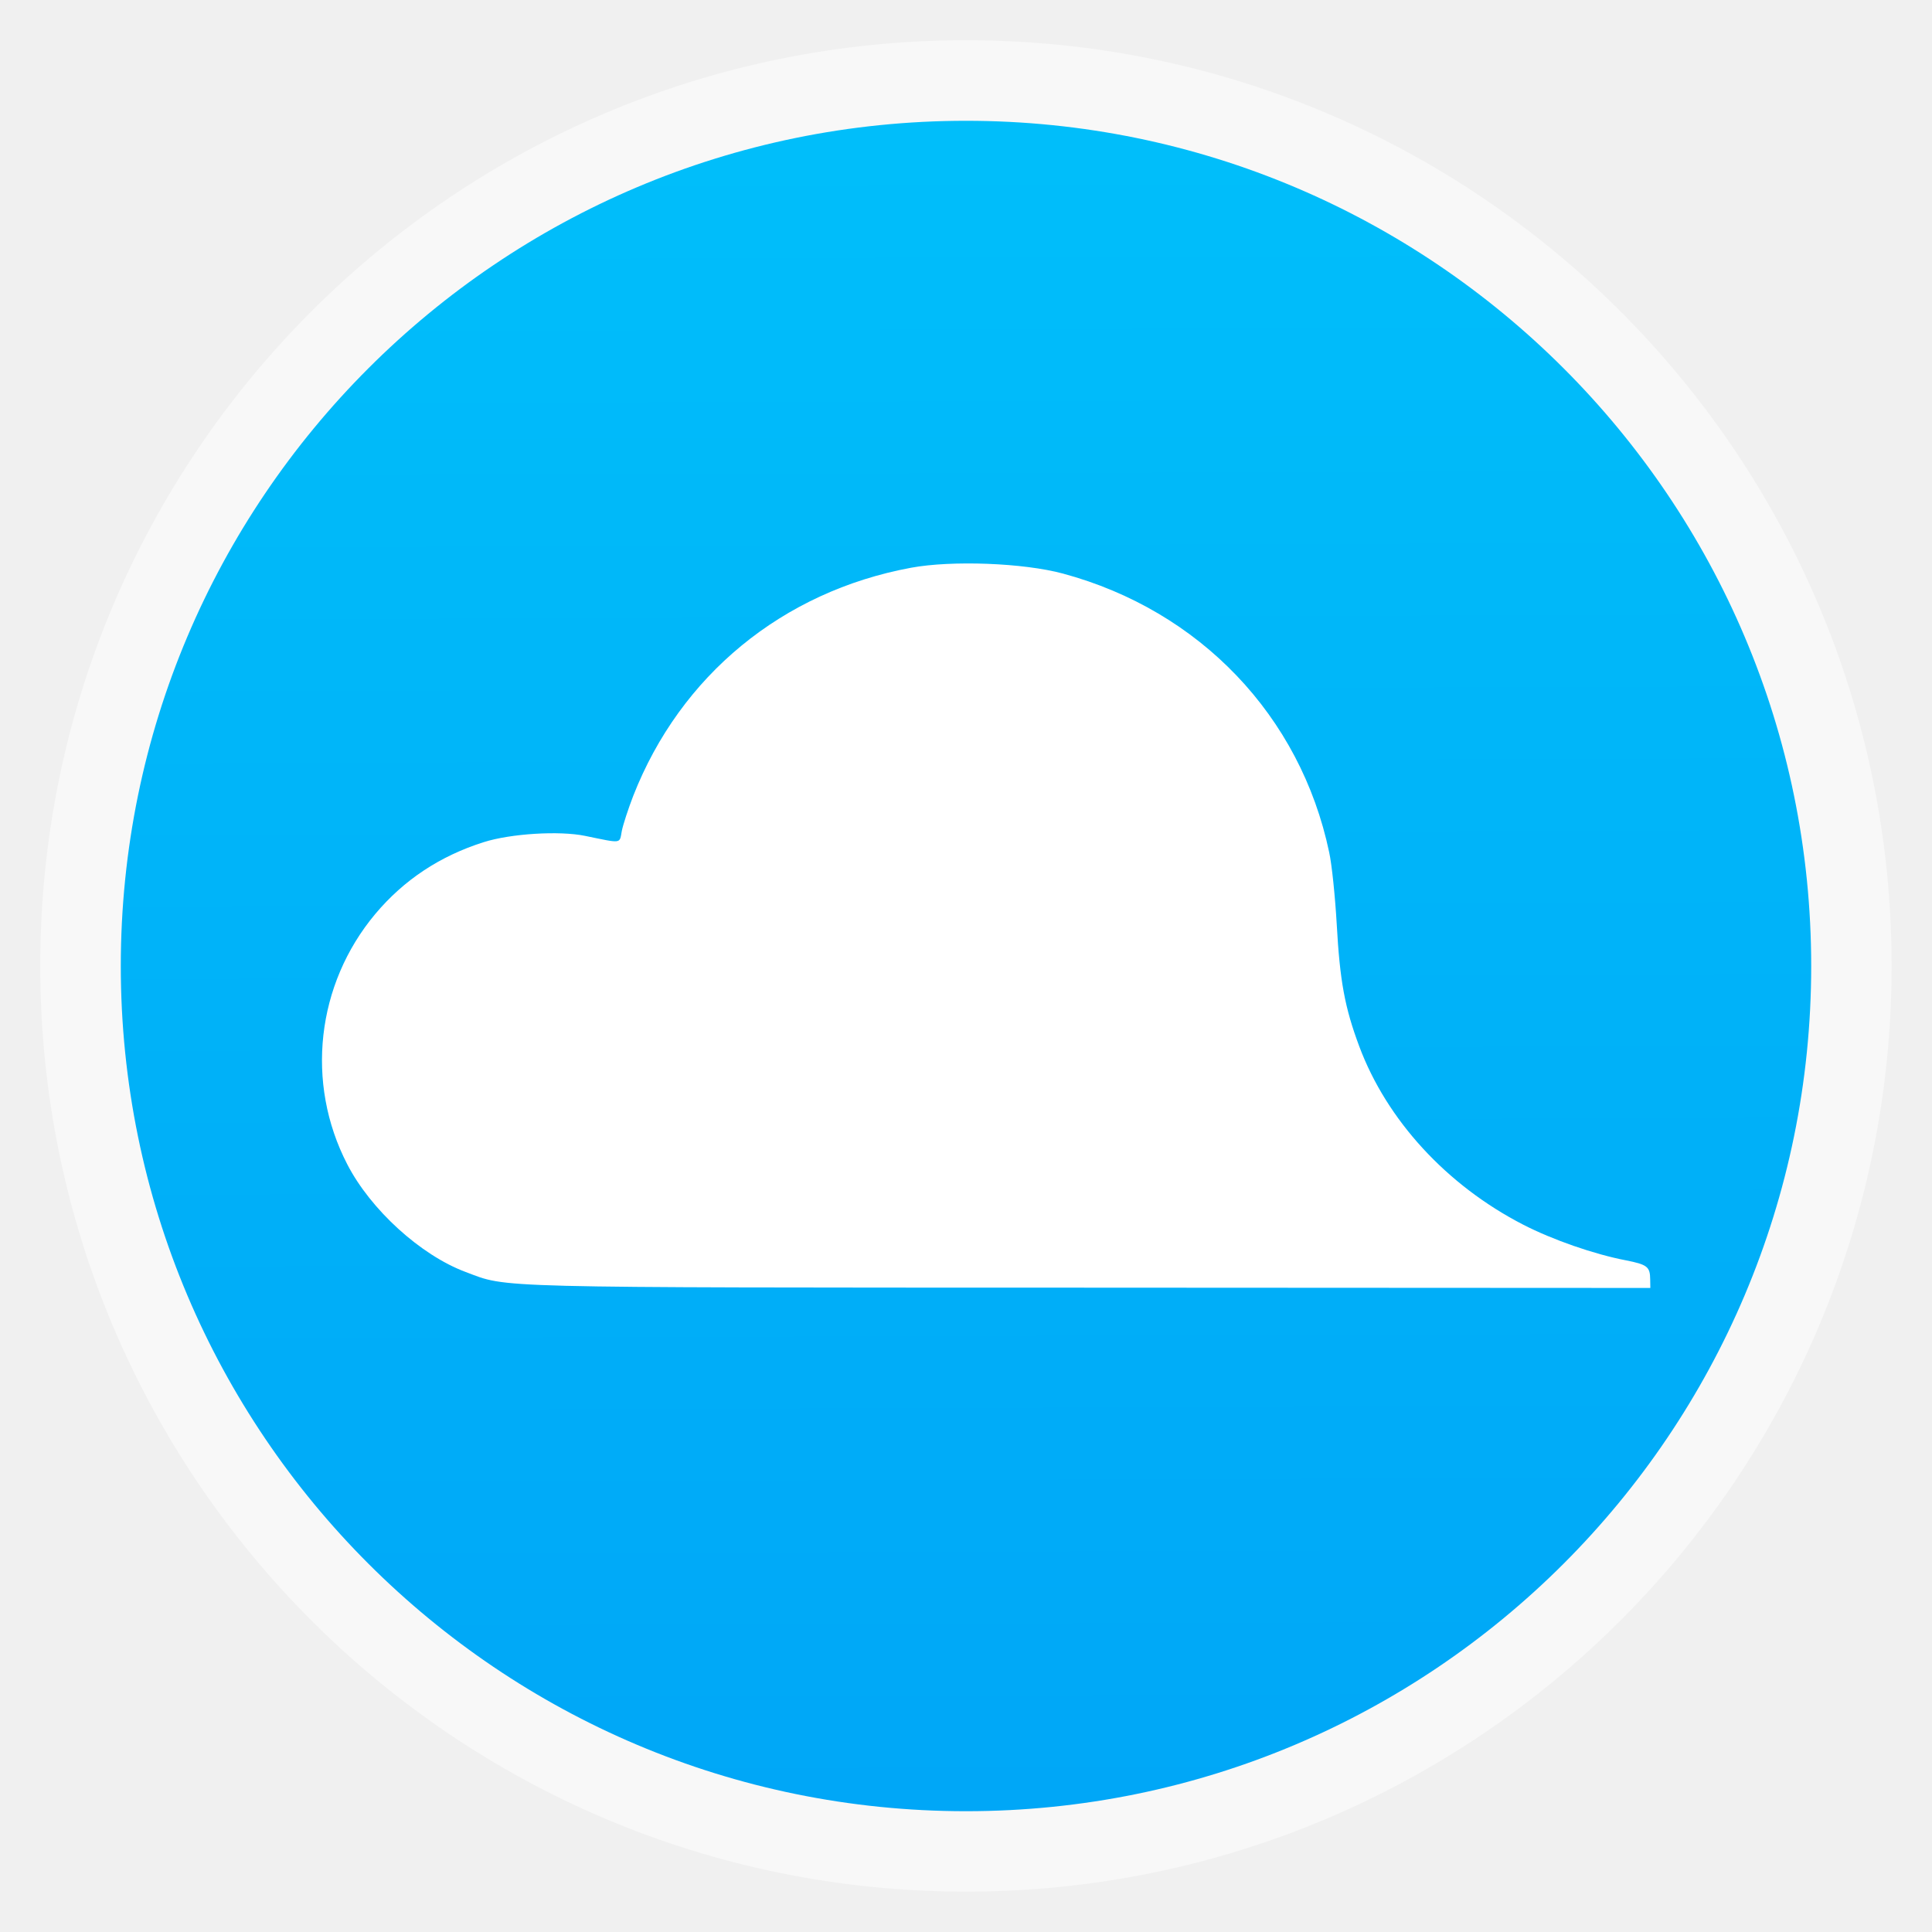
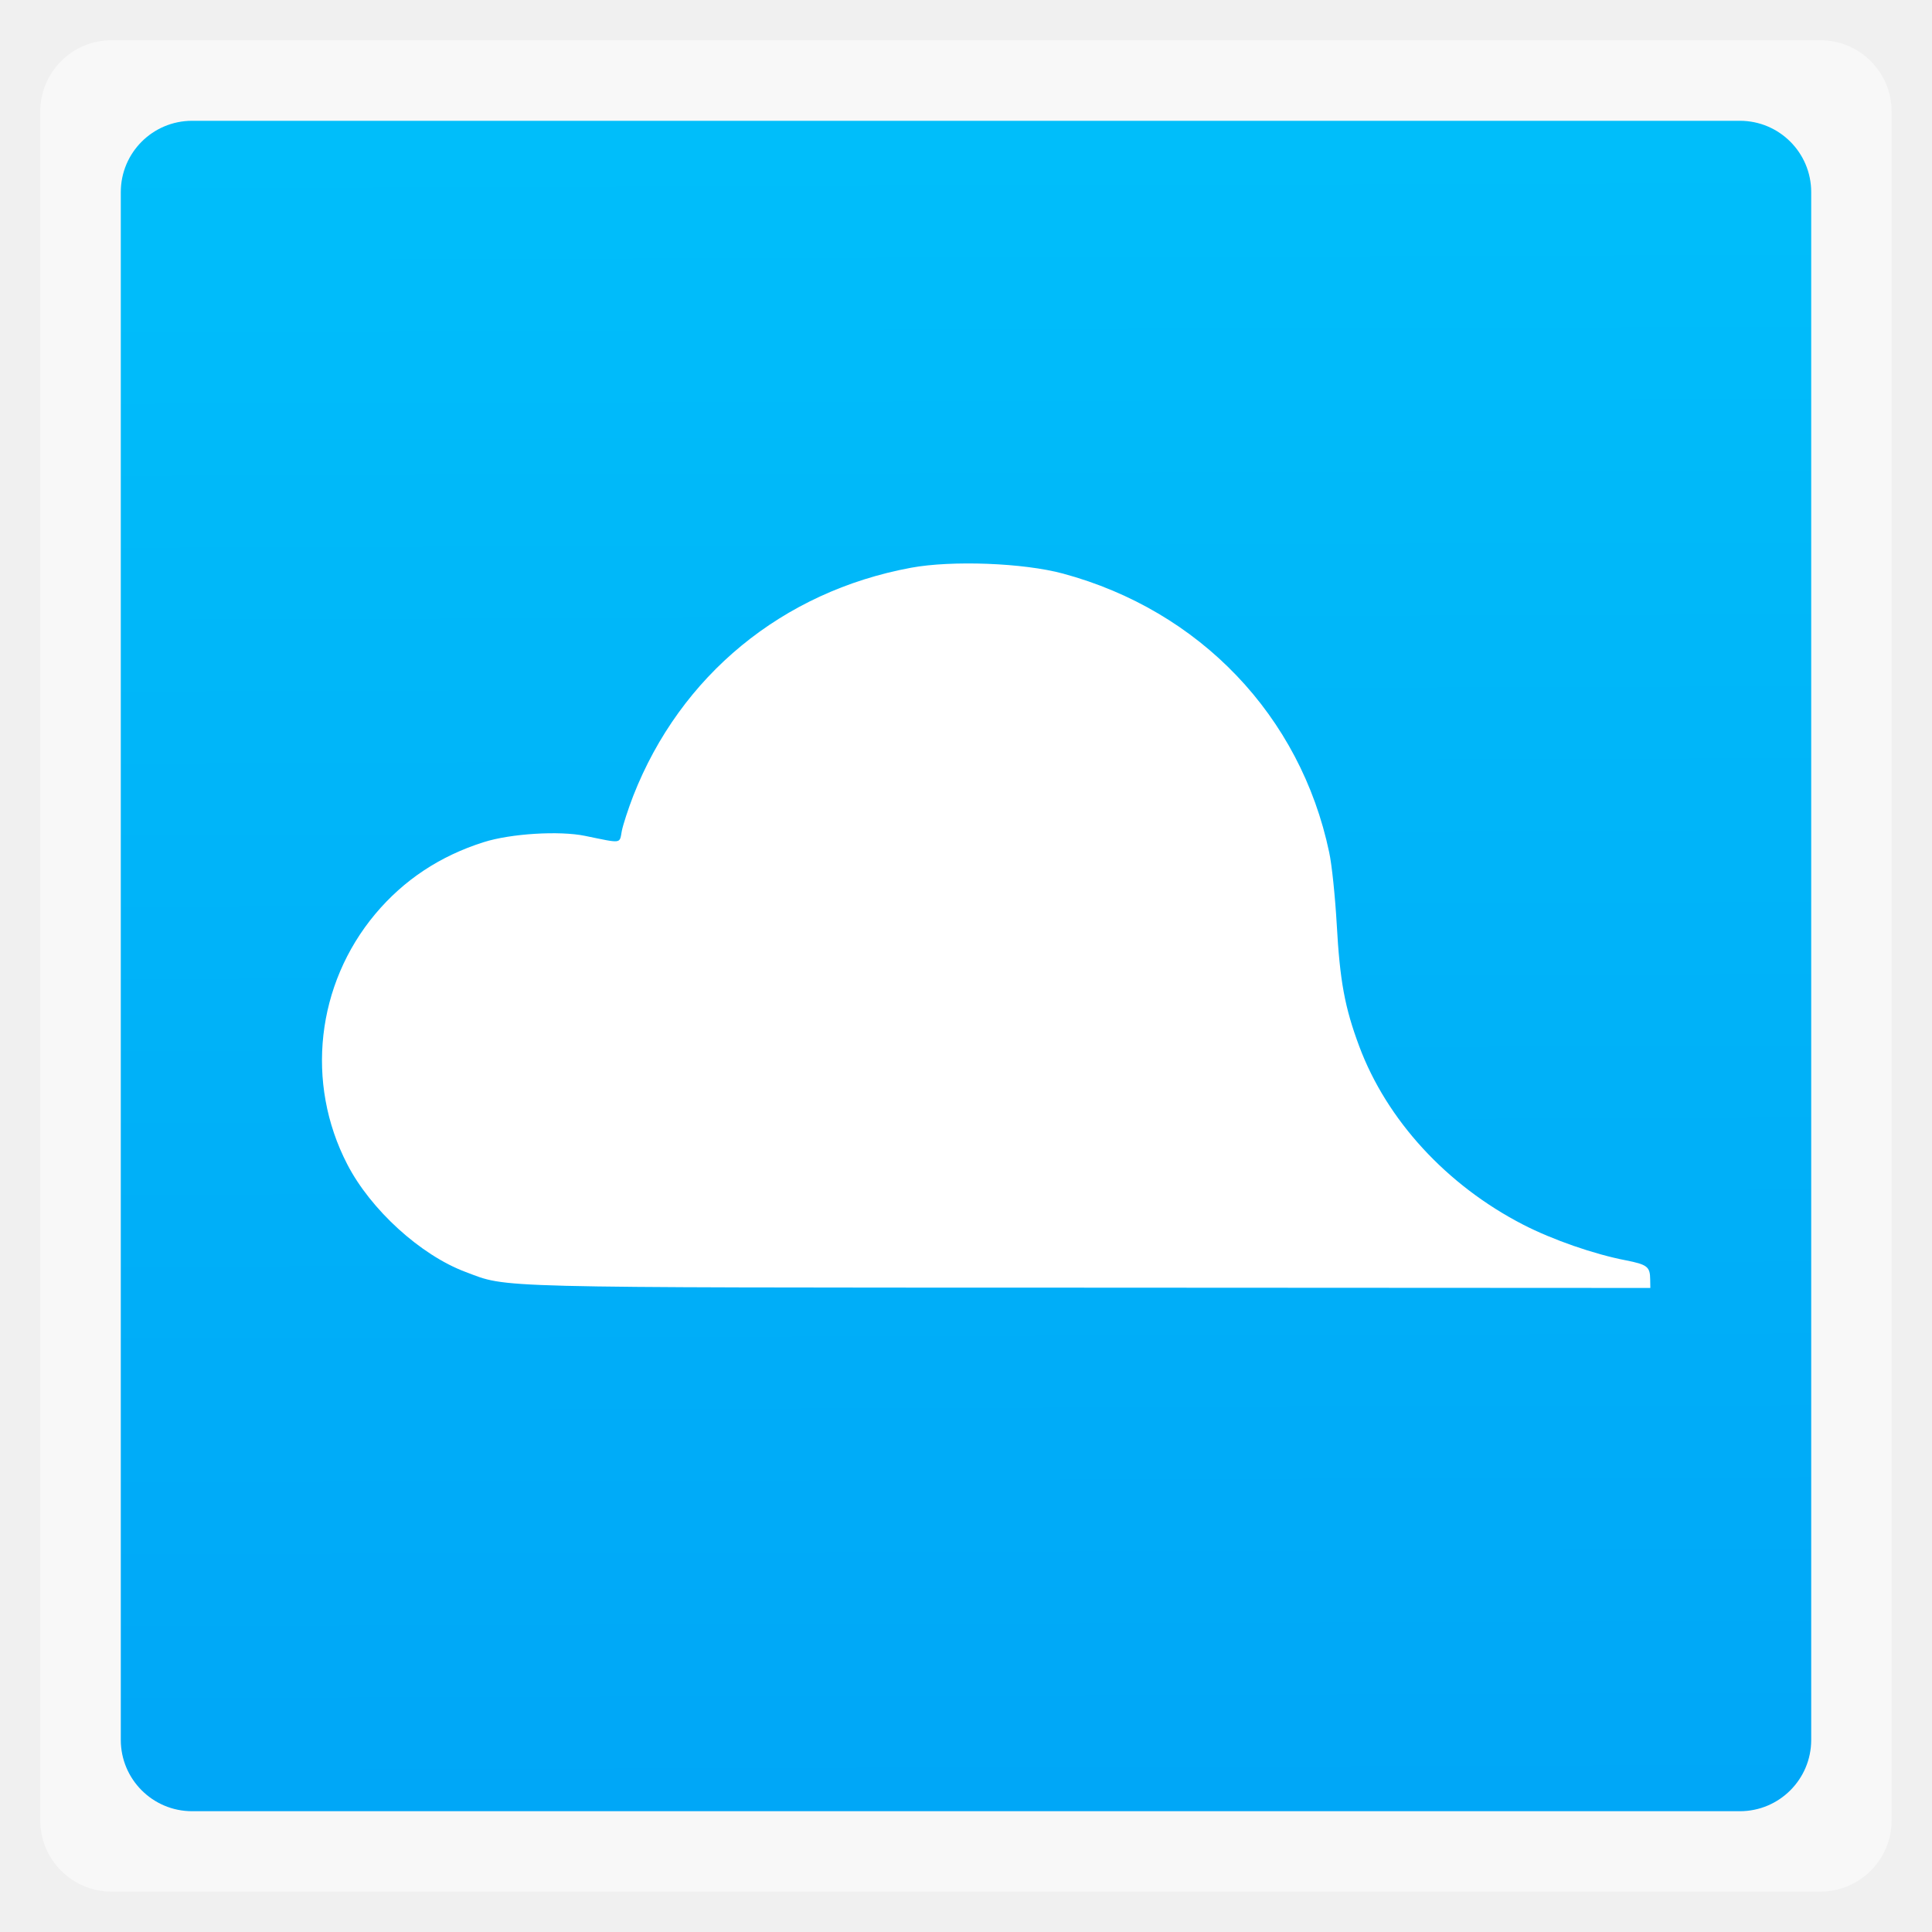
<svg xmlns="http://www.w3.org/2000/svg" xmlns:xlink="http://www.w3.org/1999/xlink" width="48" viewBox="0 0 13.547 13.547" height="48">
  <defs>
    <linearGradient id="0">
      <stop stop-color="#00a6f7" />
      <stop offset="1" stop-color="#00befa" />
    </linearGradient>
    <linearGradient xlink:href="#0" id="1" x1="7.098" y1="13.146" x2="7.06" y2="1.05" gradientUnits="userSpaceOnUse" />
  </defs>
-   <rect height="12.982" rx="6.491" y="0.282" x="0.282" width="12.982" opacity="0.5" fill="#ffffff" fill-rule="evenodd" />
-   <rect height="11.853" rx="5.927" y="0.847" x="0.847" width="11.853" fill="url(#1)" fill-rule="evenodd" />
+   <rect height="12.982" rx="0.5" y="0.282" x="0.282" width="12.982" opacity="0.5" fill="#ffffff" fill-rule="evenodd" />
+   <rect height="11.853" rx="0.5" y="0.847" x="0.847" width="11.853" fill="url(#1)" fill-rule="evenodd" />
  <path d="M 11.571,8.971 C 11.57,8.882 11.551,8.867 11.399,8.837 11.176,8.794 10.886,8.693 10.68,8.587 10.144,8.311 9.724,7.854 9.531,7.337 9.429,7.064 9.395,6.878 9.373,6.48 9.362,6.289 9.339,6.062 9.32,5.976 9.119,5.02 8.413,4.281 7.454,4.022 7.177,3.947 6.674,3.928 6.388,3.981 5.486,4.148 4.771,4.736 4.44,5.581 c -0.035,0.091 -0.071,0.201 -0.08,0.246 -0.017,0.091 0.005,0.088 -0.258,0.034 C 3.923,5.824 3.581,5.845 3.392,5.905 3.085,6.002 2.832,6.17 2.632,6.408 2.218,6.902 2.14,7.594 2.435,8.164 2.599,8.482 2.949,8.801 3.265,8.919 3.566,9.032 3.383,9.028 7.622,9.029 l 3.95,0.002 z" fill="#ffffff" />
</svg>
